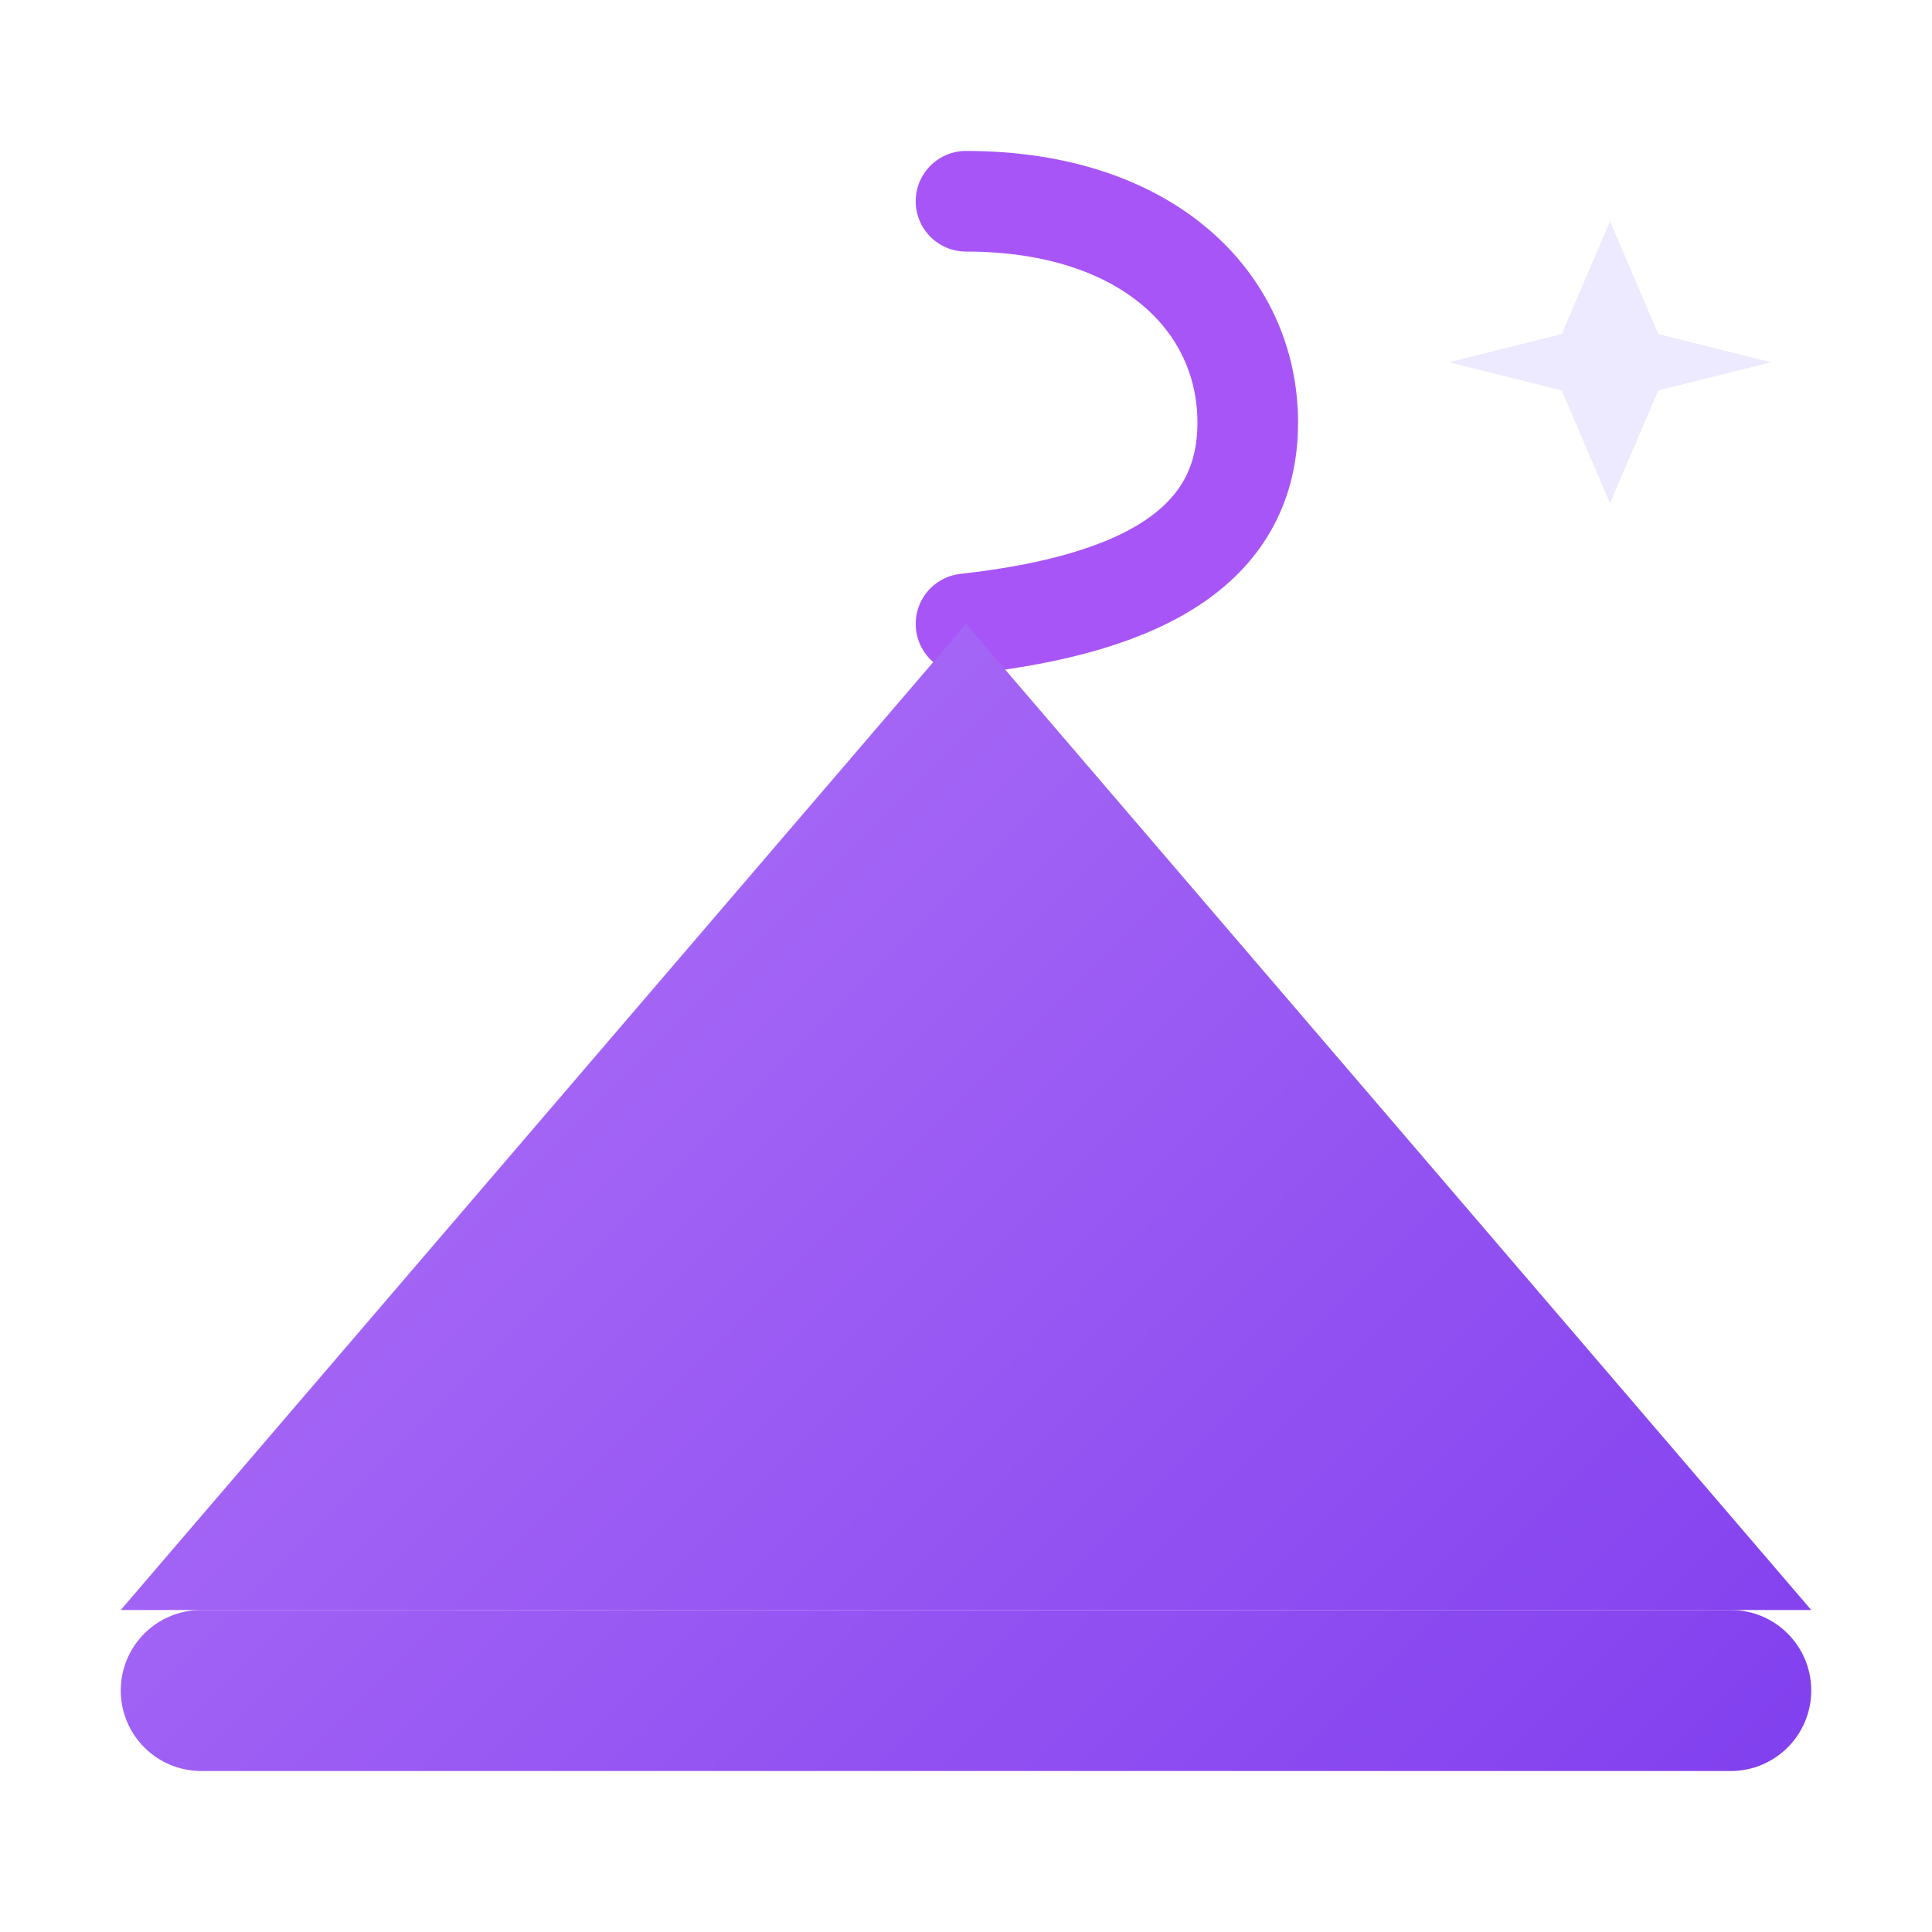
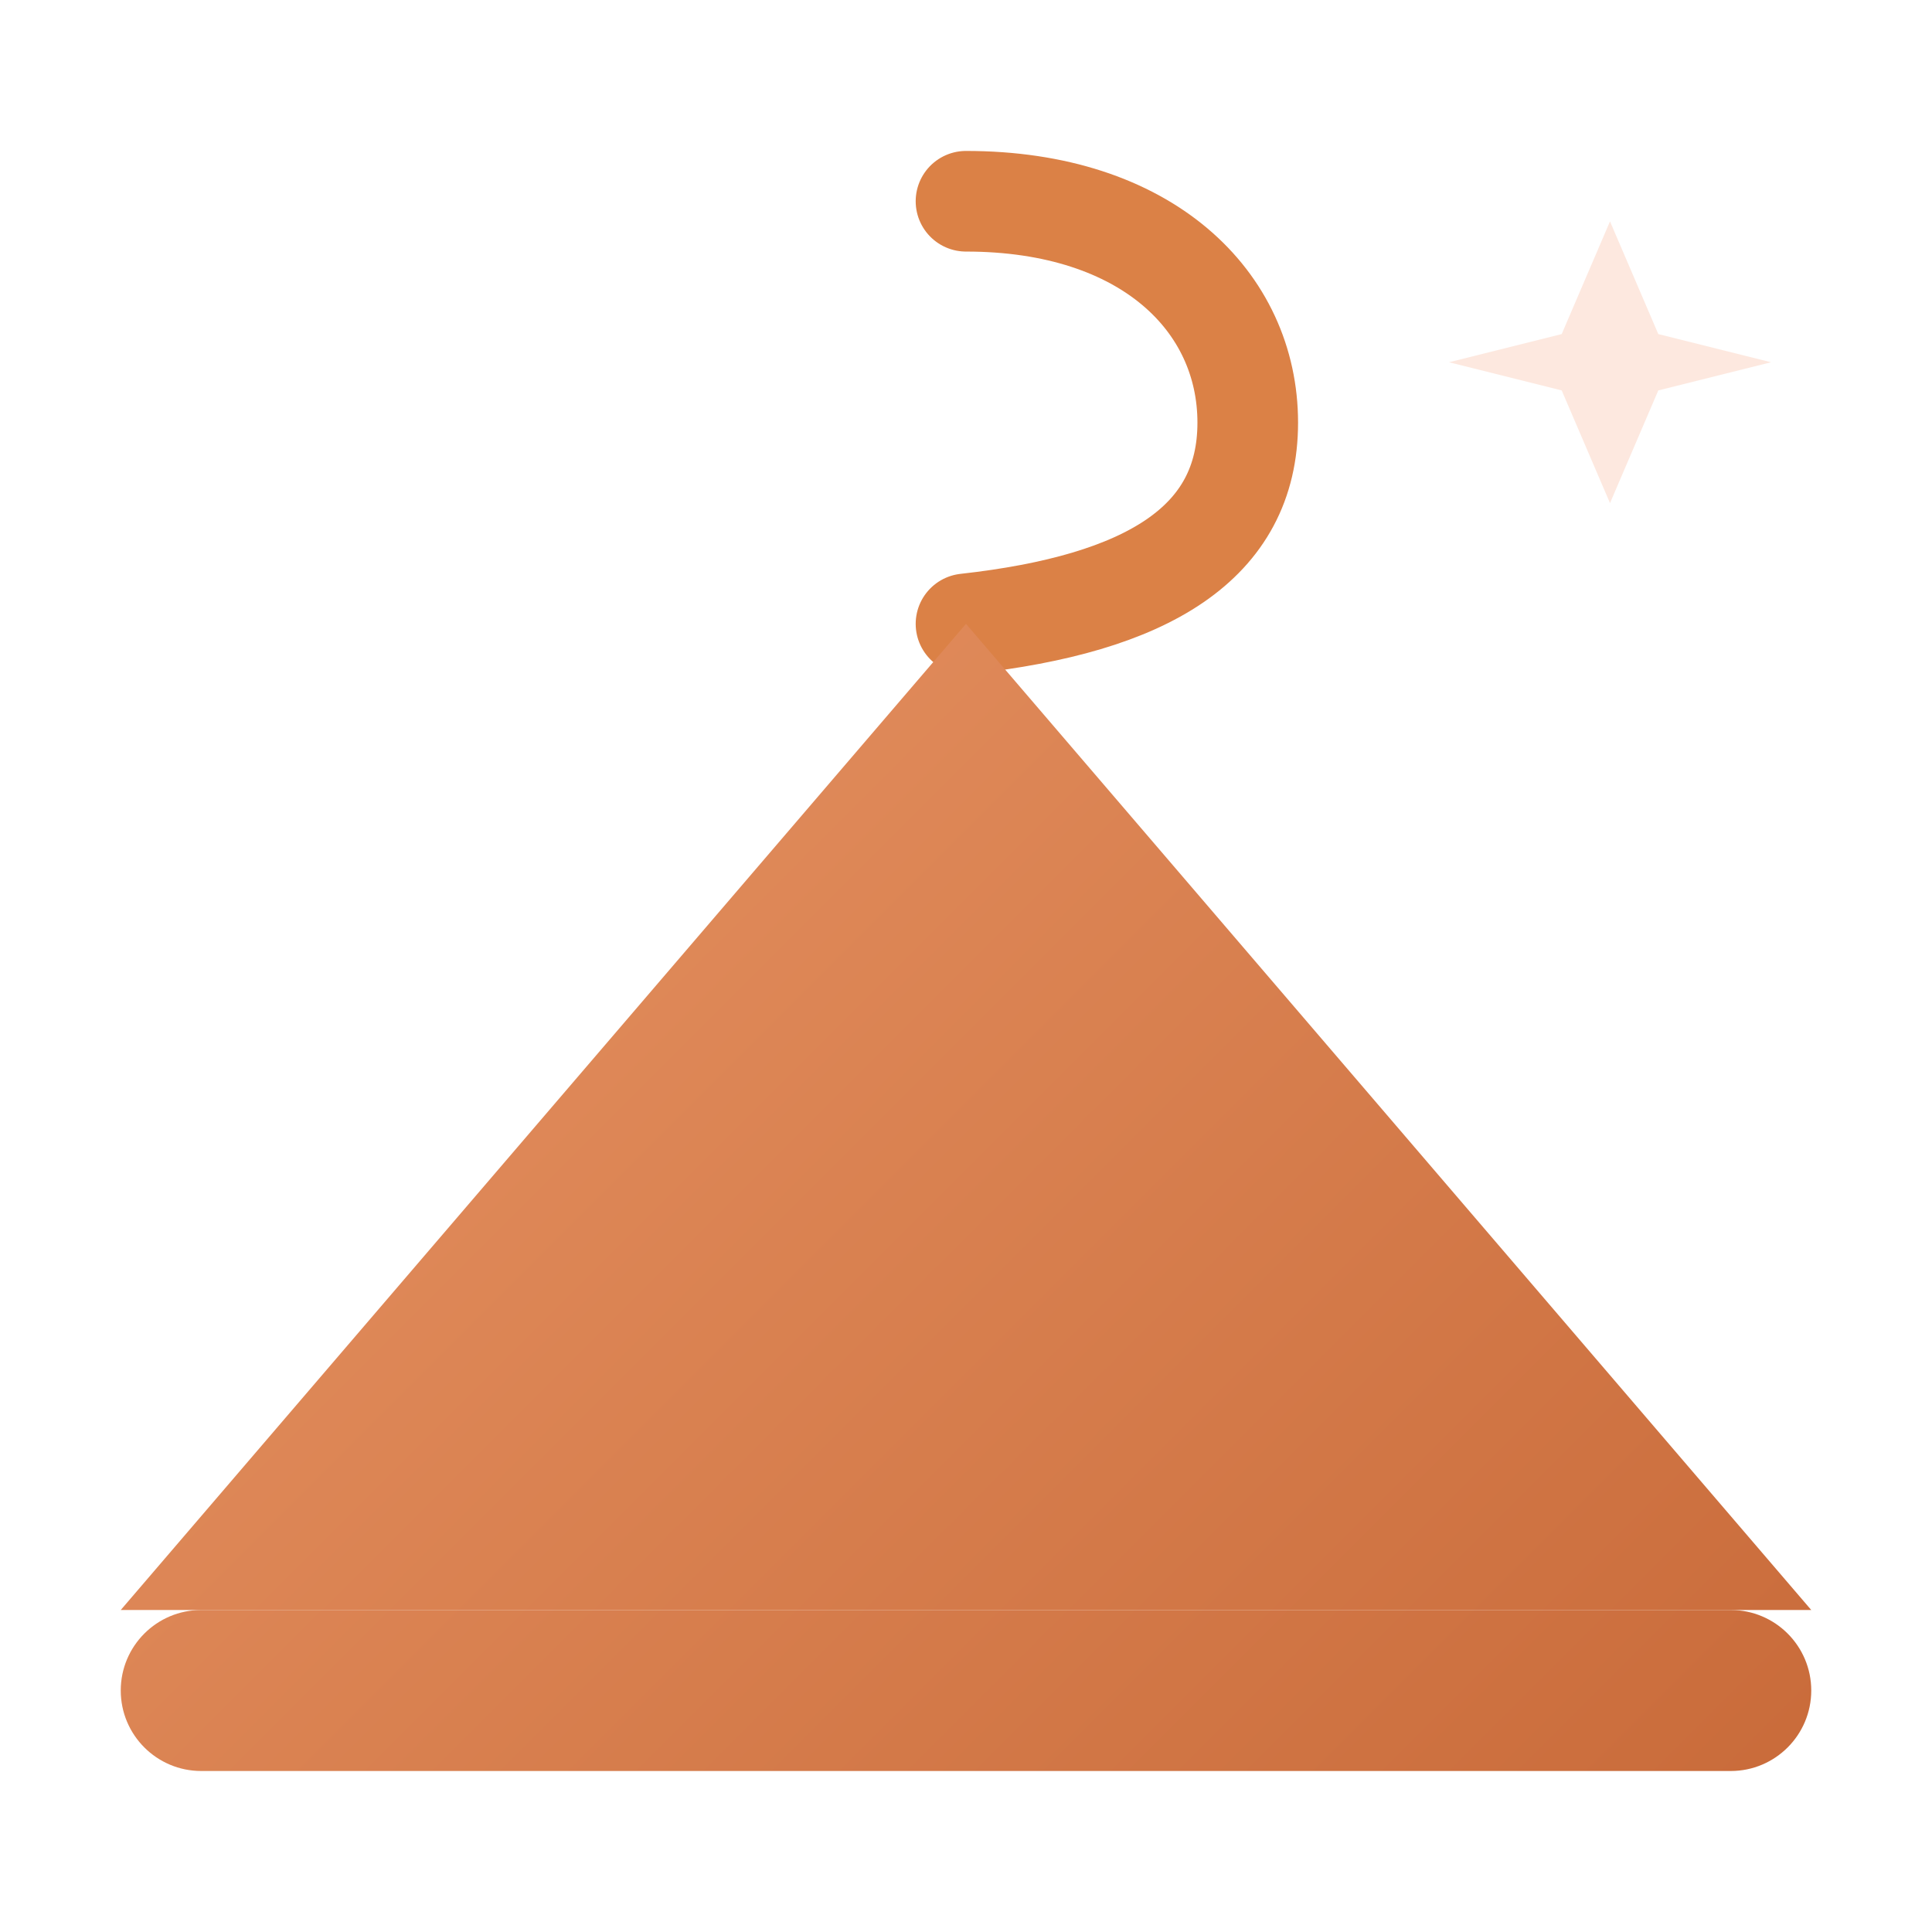
<svg xmlns="http://www.w3.org/2000/svg" width="48" height="48" viewBox="0 0 48 48">
  <defs>
    <linearGradient id="g" x1="0" y1="0" x2="48" y2="48" gradientUnits="userSpaceOnUse">
-       <stop offset="0%" stop-color="#c084fc" />
-       <stop offset="100%" stop-color="#7c3aed" />
+       <stop offset="0%" stop-color="#f0a070" />
+       <stop offset="100%" stop-color="#c66736" />
    </linearGradient>
  </defs>
-   <path d="M24 5 C28.5 5 31 7.5 31 10.5 C31 13.5 28.5 15 24 15.5" fill="none" stroke="#a855f7" stroke-width="2.5" stroke-linecap="round" />
+   <path d="M24 5 C28.5 5 31 7.5 31 10.5 C31 13.5 28.5 15 24 15.5" fill="none" stroke="#db8146" stroke-width="2.5" stroke-linecap="round" />
  <path d="M24 15.5 L3 40 H45 Z" fill="url(#g)" />
  <rect x="3" y="40" width="42" height="4" rx="2" fill="url(#g)" />
-   <path d="M40 5.5 L41.2 8.3 L44 9 L41.2 9.7 L40 12.5 L38.8 9.7 L36 9 L38.8 8.3 Z" fill="#ede9fe" />
+   <path d="M40 5.5 L41.2 8.3 L44 9 L41.2 9.7 L40 12.5 L38.8 9.7 L36 9 L38.8 8.3 Z" fill="#fde8df" />
</svg>
